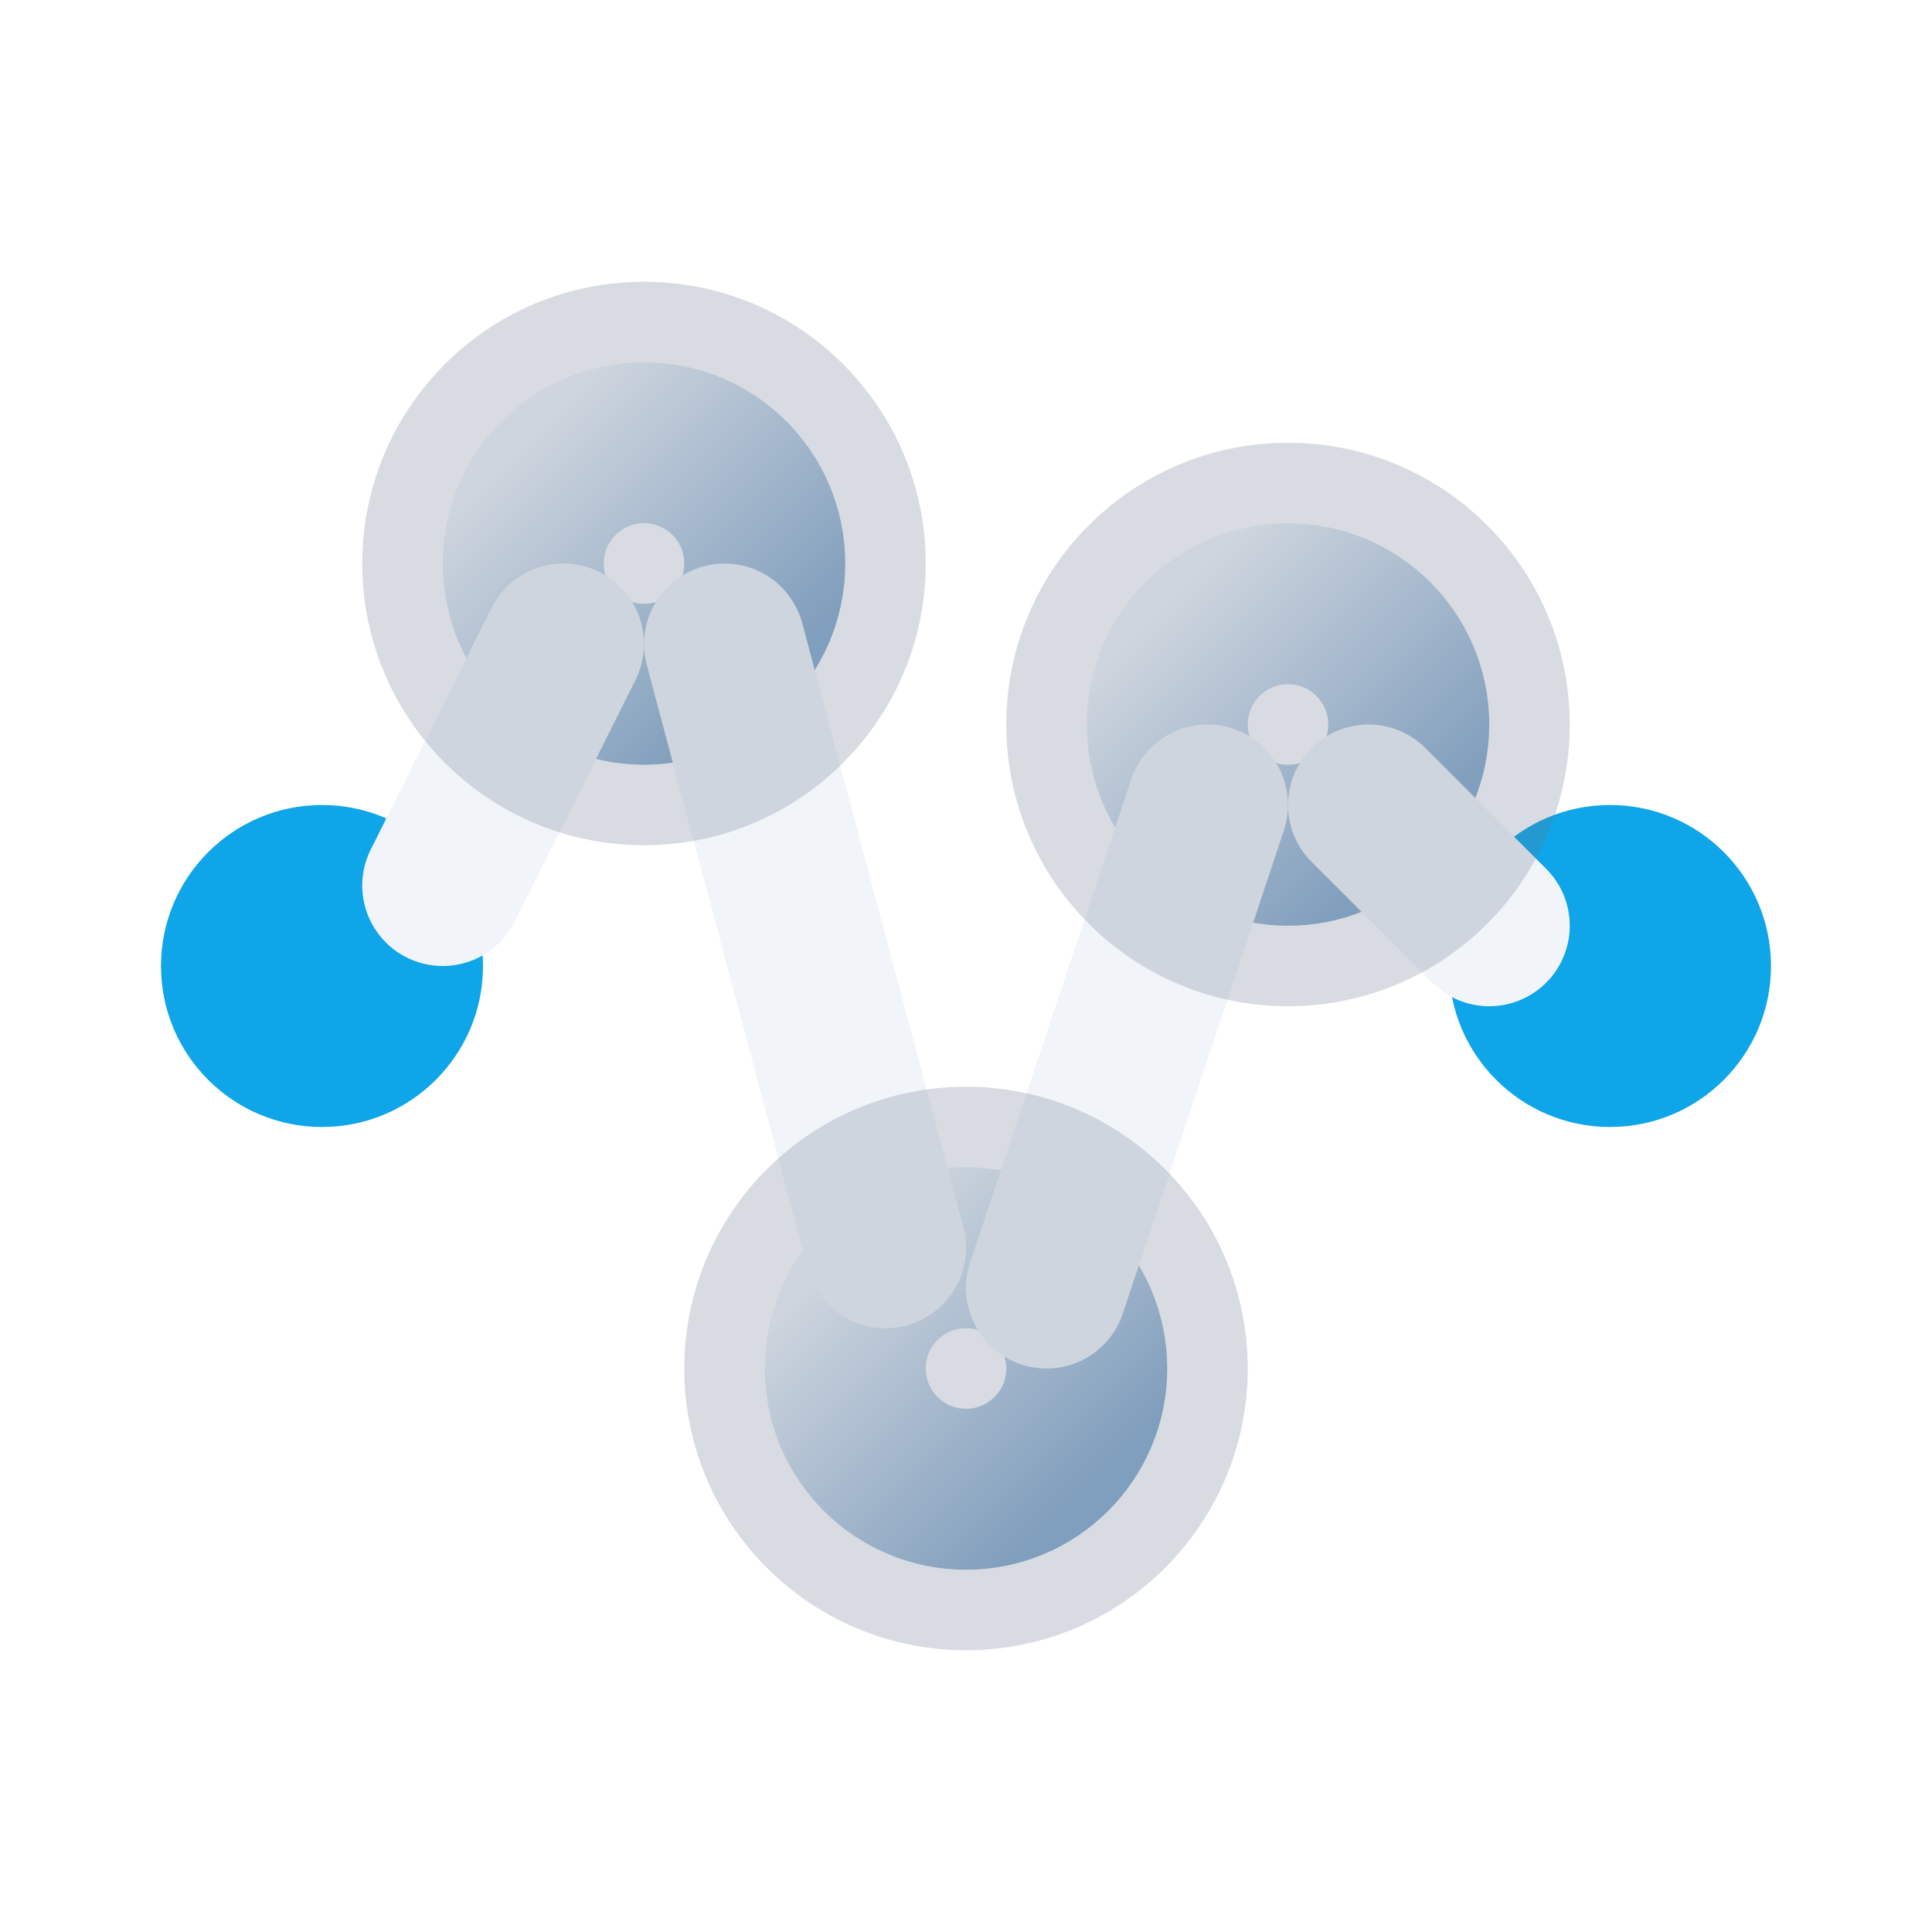
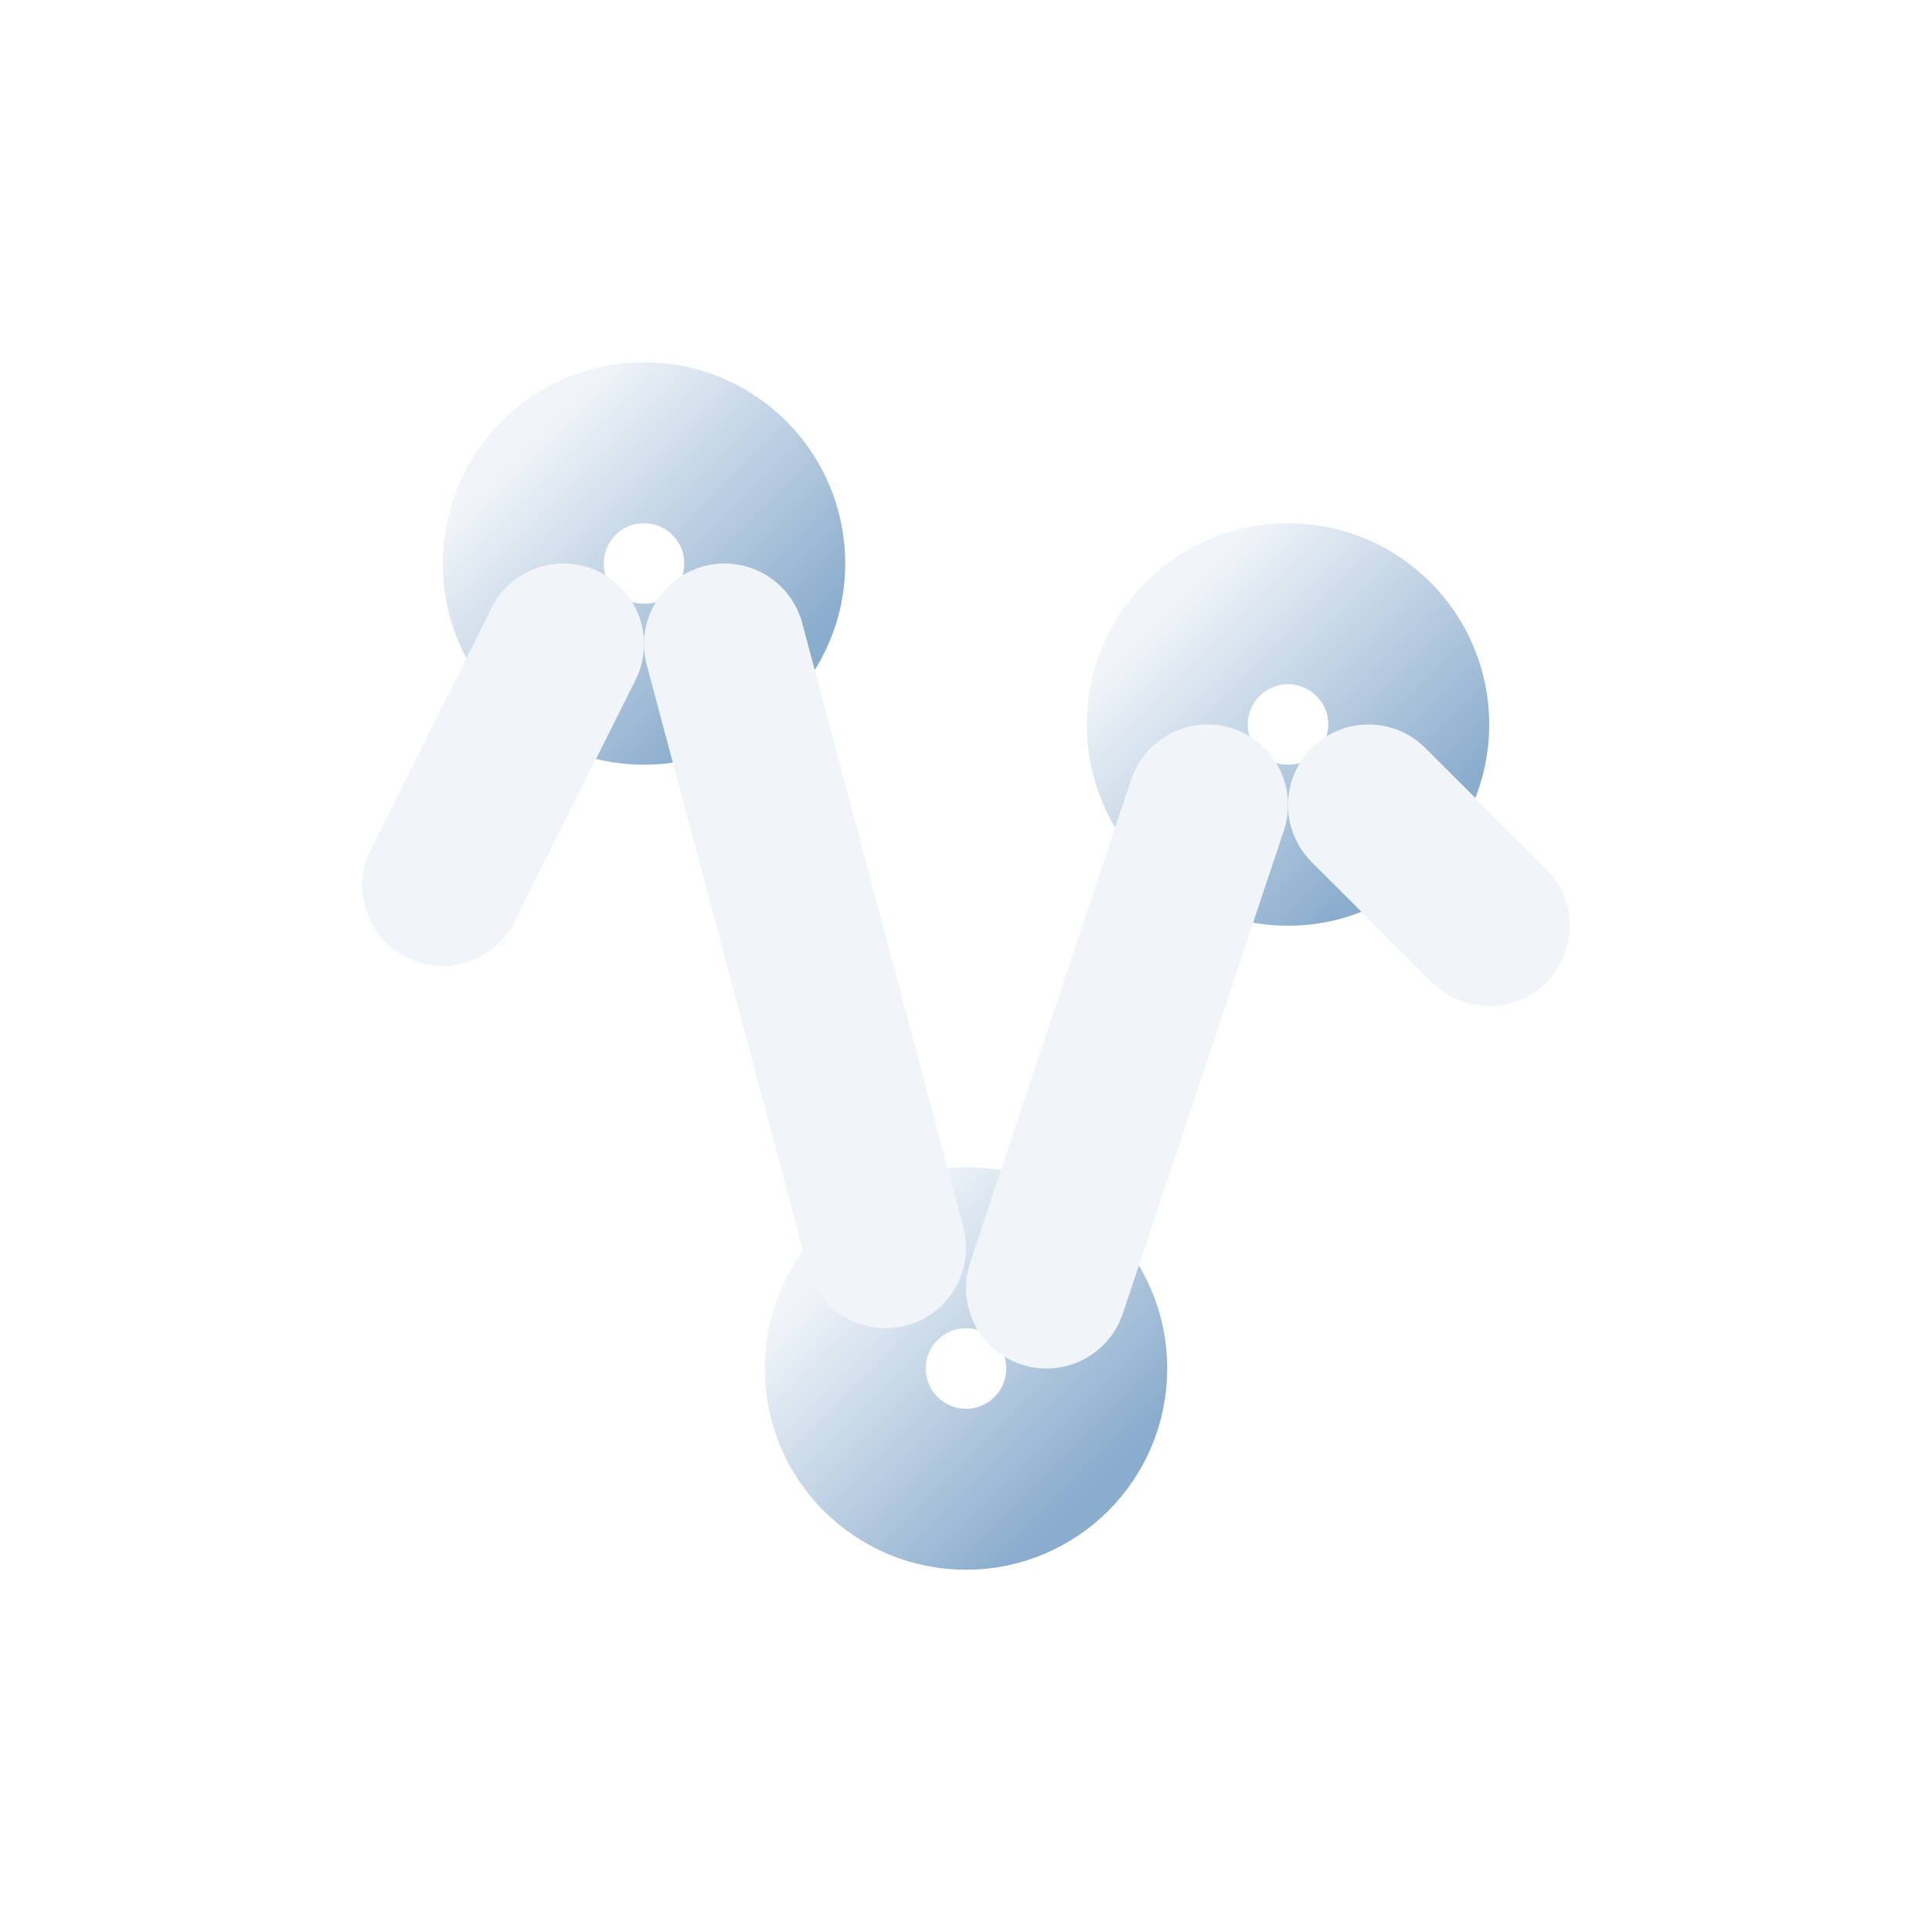
- <svg xmlns="http://www.w3.org/2000/svg" viewBox="0 0 24 24" fill="none" stroke-linecap="round" stroke-linejoin="round">
+ <svg xmlns="http://www.w3.org/2000/svg" viewBox="0 0 24 24" fill="none" stroke-linecap="round" stroke-linejoin="round" fill-opacity="0">
  <defs>
    <linearGradient id="trGrad" x1="0" y1="0" x2="1" y2="1">
      <stop offset="0%" stop-color="#F1F5F9" />
      <stop offset="100%" stop-color="#8AACCD" />
    </linearGradient>
  </defs>
  <circle cx="4" cy="12" r="2" fill="#0EA5E9" />
  <circle cx="20" cy="12" r="2" fill="#0EA5E9" />
  <circle cx="8" cy="7" r="1.5" stroke="url(#trGrad)" stroke-width="2" />
  <circle cx="12" cy="17" r="1.5" stroke="url(#trGrad)" stroke-width="2" />
  <circle cx="16" cy="9" r="1.5" stroke="url(#trGrad)" stroke-width="2" />
  <line x1="5.5" y1="11" x2="7" y2="8" stroke="#F1F5F9" stroke-width="2" />
  <line x1="9" y1="8" x2="11" y2="15.5" stroke="#F1F5F9" stroke-width="2" />
  <line x1="13" y1="16" x2="15" y2="10" stroke="#F1F5F9" stroke-width="2" />
  <line x1="17" y1="10" x2="18.5" y2="11.5" stroke="#F1F5F9" stroke-width="2" />
  <circle cx="8" cy="7" r="3.5" fill="#64748B" opacity="0.25" />
  <circle cx="12" cy="17" r="3.5" fill="#64748B" opacity="0.25" />
  <circle cx="16" cy="9" r="3.5" fill="#64748B" opacity="0.25" />
</svg>
